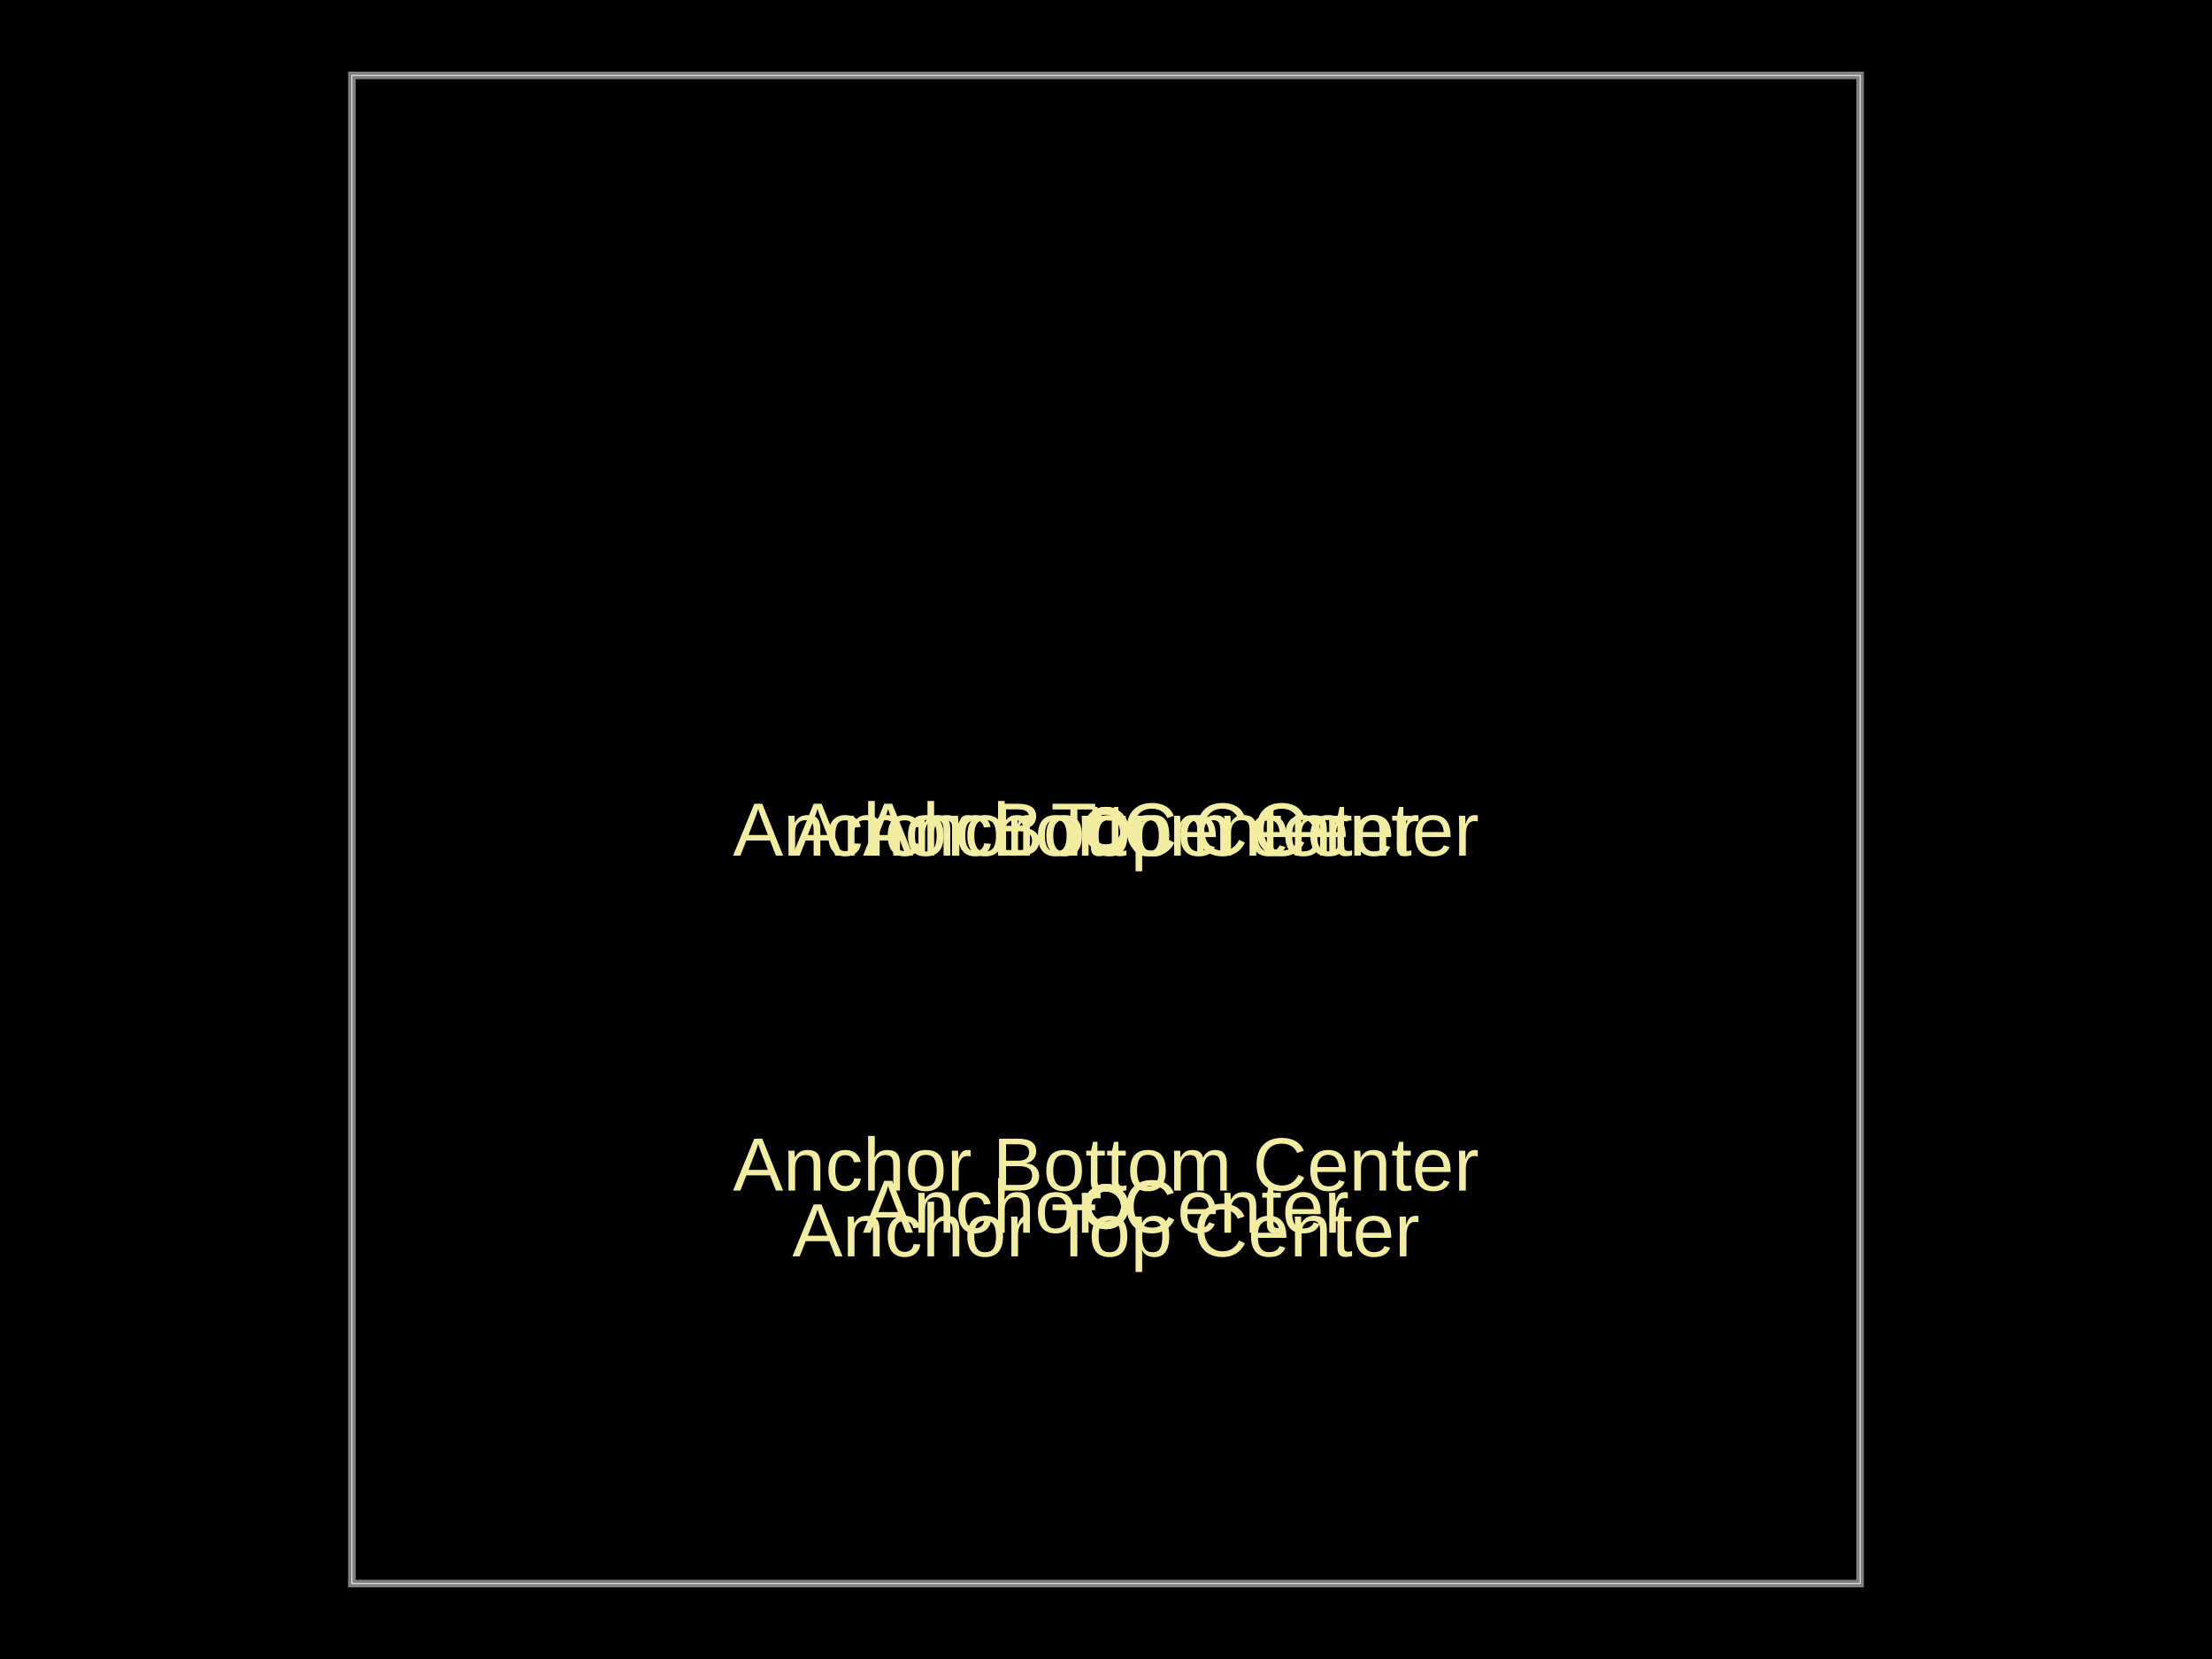
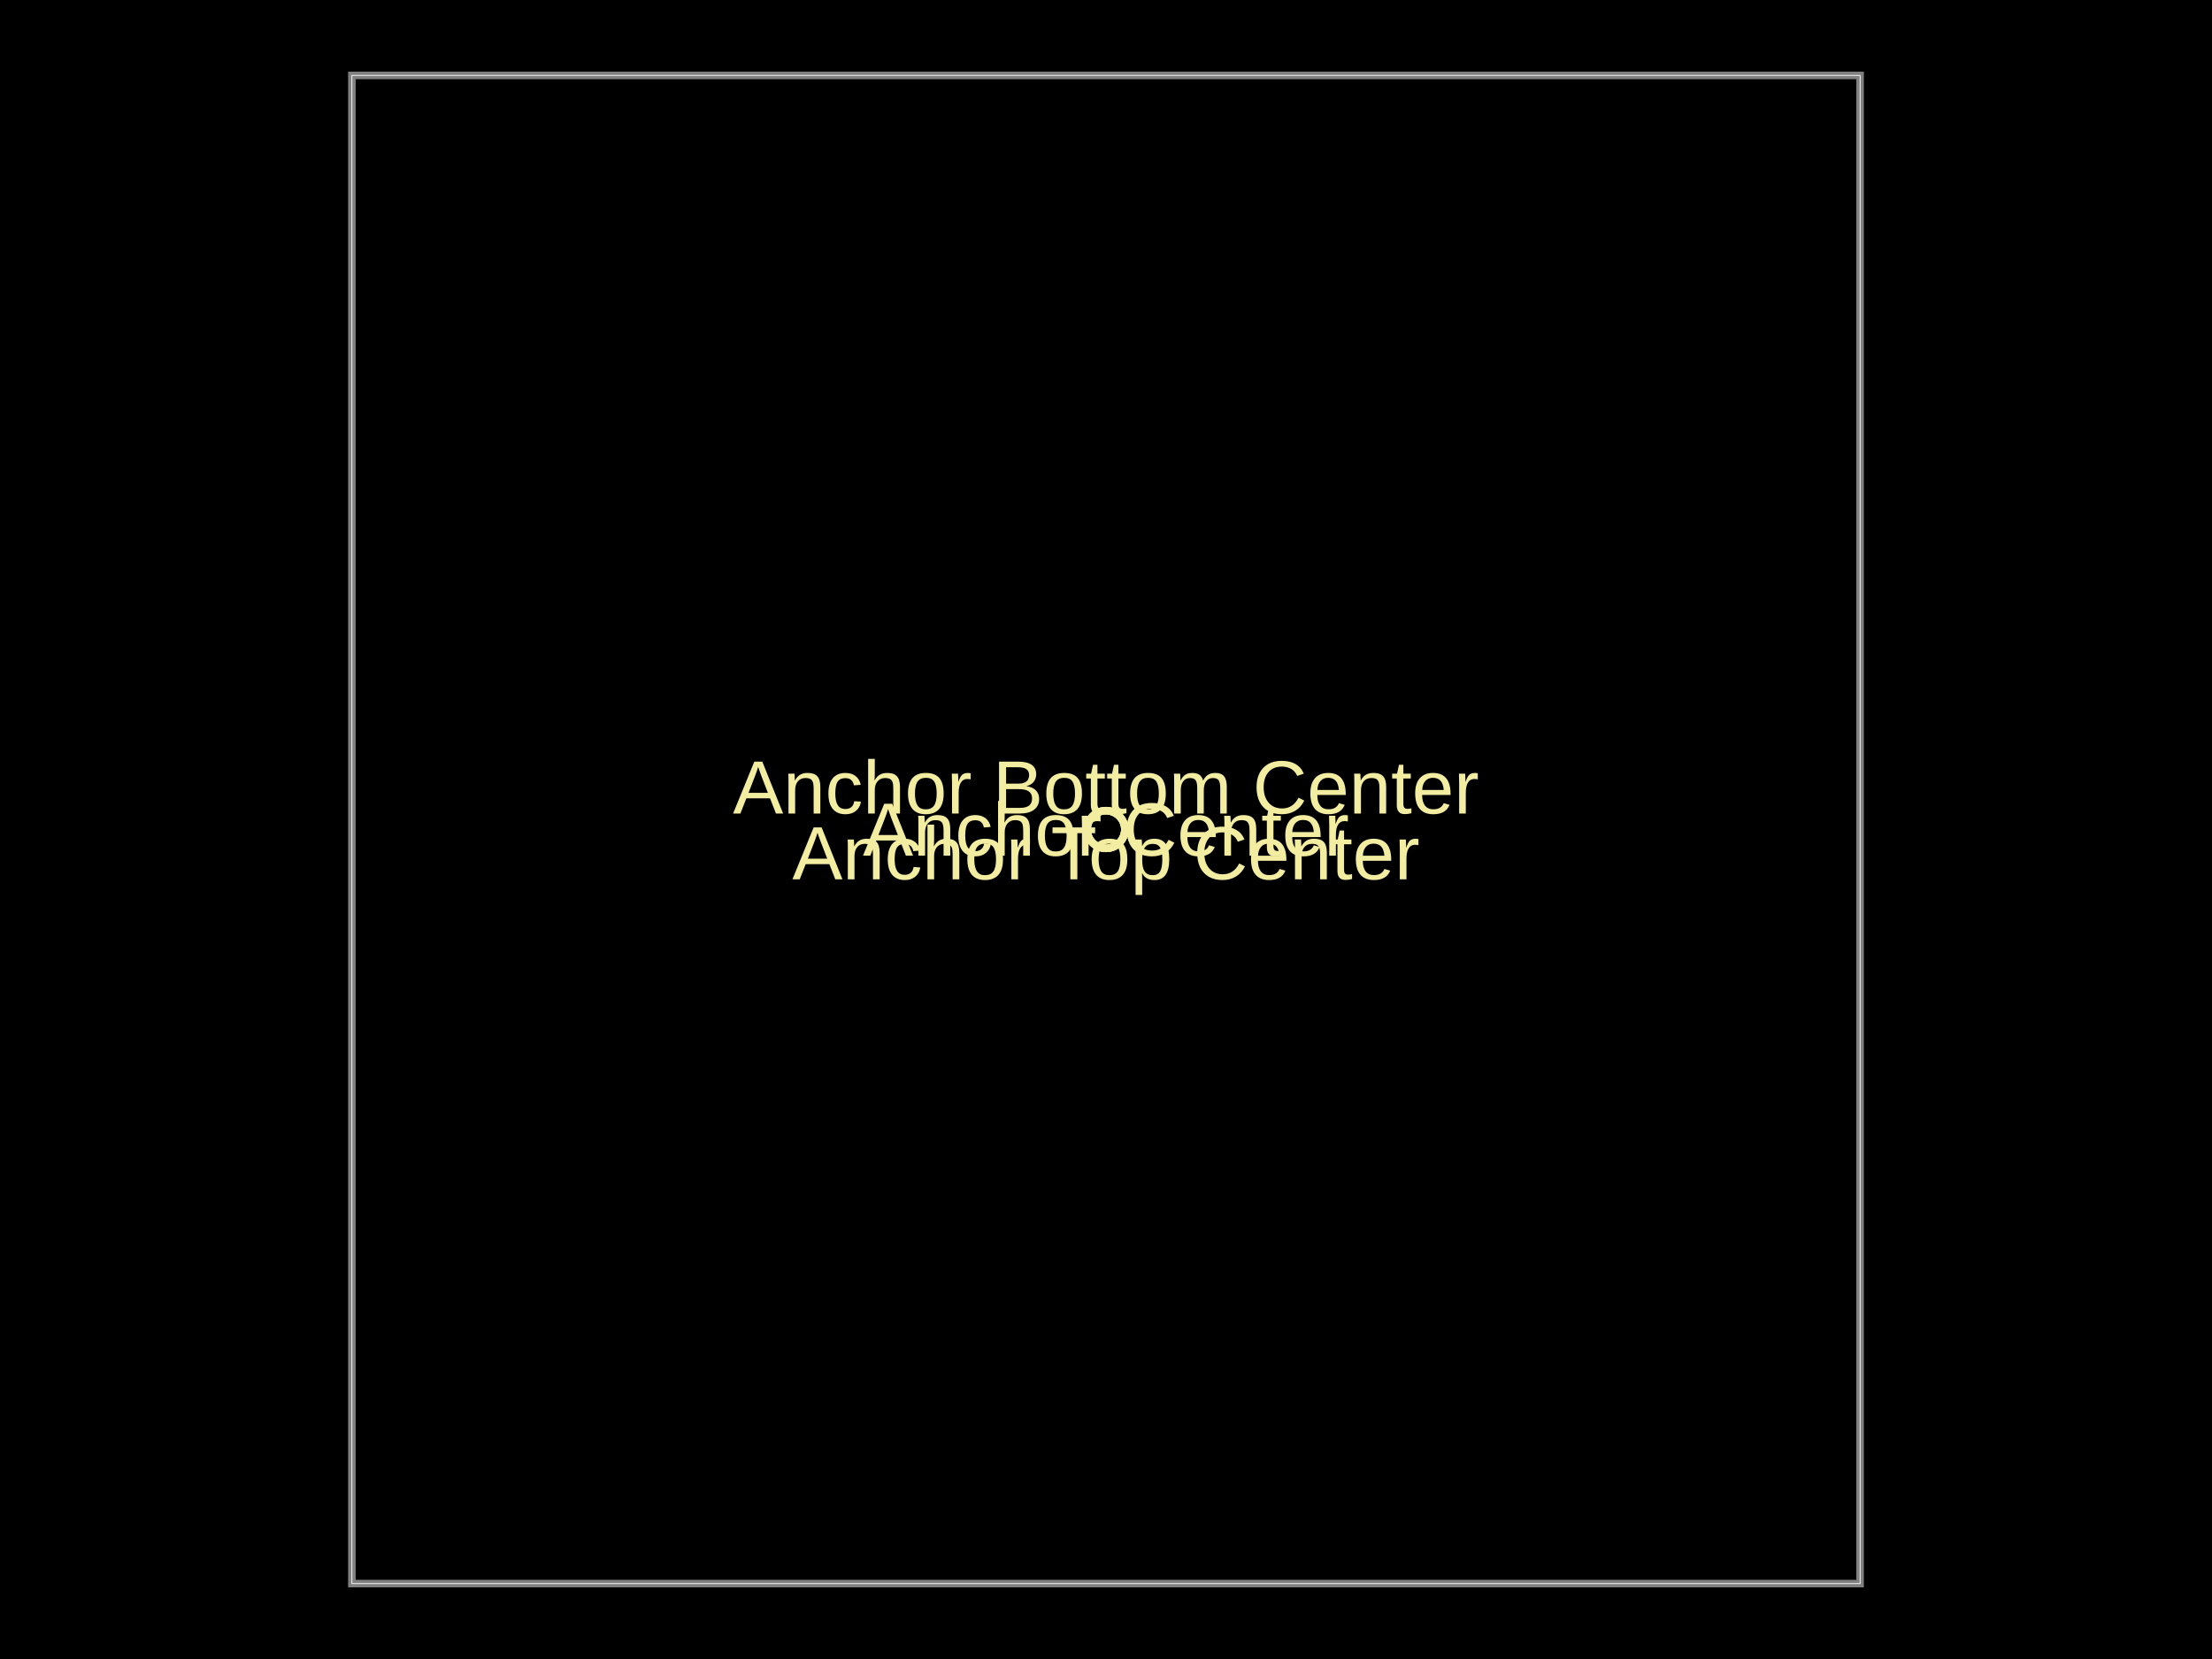
<svg xmlns="http://www.w3.org/2000/svg" width="800" height="600">
  <style />
  <rect class="boundary" x="0" y="0" fill="#000" width="800" height="600" data-type="pcb_background" data-pcb-layer="global" />
  <rect class="pcb-boundary" fill="none" stroke="#fff" stroke-width="0.3" x="127.273" y="27.273" width="545.455" height="545.455" data-type="pcb_boundary" data-pcb-layer="global" />
  <path class="pcb-board" d="M 127.273 572.727 L 672.727 572.727 L 672.727 27.273 L 127.273 27.273 Z" fill="none" stroke="rgba(255, 255, 255, 0.5)" stroke-width="2.727" data-type="pcb_board" data-pcb-layer="board" />
  <circle cx="400" cy="300" r="6.818" class="pcb-silkscreen-circle pcb-silkscreen-top" fill="none" stroke="#f2eda1" stroke-width="2.727" data-pcb-silkscreen-circle-id="pcb_silkscreen_circle_0" data-type="pcb_silkscreen_circle" data-pcb-layer="top" />
-   <text x="0" y="0" dx="0" dy="0" fill="#f2eda1" font-family="Arial, sans-serif" font-size="27.273" text-anchor="middle" dominant-baseline="central" transform="matrix(1,0,0,1,400,300)" class="pcb-silkscreen-text pcb-silkscreen-top" data-pcb-silkscreen-text-id="null" stroke="none" data-type="pcb_silkscreen_text" data-pcb-layer="top">Anchor Top Center</text>
+   <text x="0" y="0" dx="0" dy="0" fill="#f2eda1" font-family="Arial, sans-serif" font-size="27.273" text-anchor="middle" dominant-baseline="text-before-edge" transform="matrix(1,0,0,1,400,300)" class="pcb-silkscreen-text pcb-silkscreen-top" data-pcb-silkscreen-text-id="null" stroke="none" data-type="pcb_silkscreen_text" data-pcb-layer="top">Anchor Top Center</text>
  <circle cx="400" cy="300" r="6.818" class="pcb-silkscreen-circle pcb-silkscreen-top" fill="none" stroke="#f2eda1" stroke-width="2.727" data-pcb-silkscreen-circle-id="pcb_silkscreen_circle_1" data-type="pcb_silkscreen_circle" data-pcb-layer="top" />
  <text x="0" y="0" dx="0" dy="0" fill="#f2eda1" font-family="Arial, sans-serif" font-size="27.273" text-anchor="middle" dominant-baseline="central" transform="matrix(1,0,0,1,400,300)" class="pcb-silkscreen-text pcb-silkscreen-top" data-pcb-silkscreen-text-id="null" stroke="none" data-type="pcb_silkscreen_text" data-pcb-layer="top">Anchor Center</text>
  <circle cx="400" cy="300" r="6.818" class="pcb-silkscreen-circle pcb-silkscreen-top" fill="none" stroke="#f2eda1" stroke-width="2.727" data-pcb-silkscreen-circle-id="pcb_silkscreen_circle_2" data-type="pcb_silkscreen_circle" data-pcb-layer="top" />
-   <text x="0" y="0" dx="0" dy="0" fill="#f2eda1" font-family="Arial, sans-serif" font-size="27.273" text-anchor="middle" dominant-baseline="central" transform="matrix(1,0,0,1,400,300)" class="pcb-silkscreen-text pcb-silkscreen-top" data-pcb-silkscreen-text-id="null" stroke="none" data-type="pcb_silkscreen_text" data-pcb-layer="top">Anchor Bottom Center</text>
-   <circle cx="400" cy="436.364" r="6.818" class="pcb-silkscreen-circle pcb-silkscreen-top" fill="none" stroke="#f2eda1" stroke-width="2.727" data-pcb-silkscreen-circle-id="pcb_silkscreen_circle_3" data-type="pcb_silkscreen_circle" data-pcb-layer="top" />
-   <text x="0" y="0" dx="0" dy="0" fill="#f2eda1" font-family="Arial, sans-serif" font-size="27.273" text-anchor="middle" dominant-baseline="text-before-edge" transform="matrix(1,0,0,1,400,436.3636)" class="pcb-silkscreen-text pcb-silkscreen-top" data-pcb-silkscreen-text-id="null" stroke="none" data-type="pcb_silkscreen_text" data-pcb-layer="top">Anchor Top Center</text>
-   <circle cx="400" cy="436.364" r="6.818" class="pcb-silkscreen-circle pcb-silkscreen-top" fill="none" stroke="#f2eda1" stroke-width="2.727" data-pcb-silkscreen-circle-id="pcb_silkscreen_circle_4" data-type="pcb_silkscreen_circle" data-pcb-layer="top" />
-   <text x="0" y="0" dx="0" dy="0" fill="#f2eda1" font-family="Arial, sans-serif" font-size="27.273" text-anchor="middle" dominant-baseline="central" transform="matrix(1,0,0,1,400,436.3636)" class="pcb-silkscreen-text pcb-silkscreen-top" data-pcb-silkscreen-text-id="null" stroke="none" data-type="pcb_silkscreen_text" data-pcb-layer="top">Anchor Center</text>
-   <circle cx="400" cy="436.364" r="6.818" class="pcb-silkscreen-circle pcb-silkscreen-top" fill="none" stroke="#f2eda1" stroke-width="2.727" data-pcb-silkscreen-circle-id="pcb_silkscreen_circle_5" data-type="pcb_silkscreen_circle" data-pcb-layer="top" />
-   <text x="0" y="0" dx="0" dy="0" fill="#f2eda1" font-family="Arial, sans-serif" font-size="27.273" text-anchor="middle" dominant-baseline="text-after-edge" transform="matrix(1,0,0,1,400,436.3636)" class="pcb-silkscreen-text pcb-silkscreen-top" data-pcb-silkscreen-text-id="null" stroke="none" data-type="pcb_silkscreen_text" data-pcb-layer="top">Anchor Bottom Center</text>
+   <text x="0" y="0" dx="0" dy="0" fill="#f2eda1" font-family="Arial, sans-serif" font-size="27.273" text-anchor="middle" dominant-baseline="text-after-edge" transform="matrix(1,0,0,1,400,300)" class="pcb-silkscreen-text pcb-silkscreen-top" data-pcb-silkscreen-text-id="null" stroke="none" data-type="pcb_silkscreen_text" data-pcb-layer="top">Anchor Bottom Center</text>
</svg>
